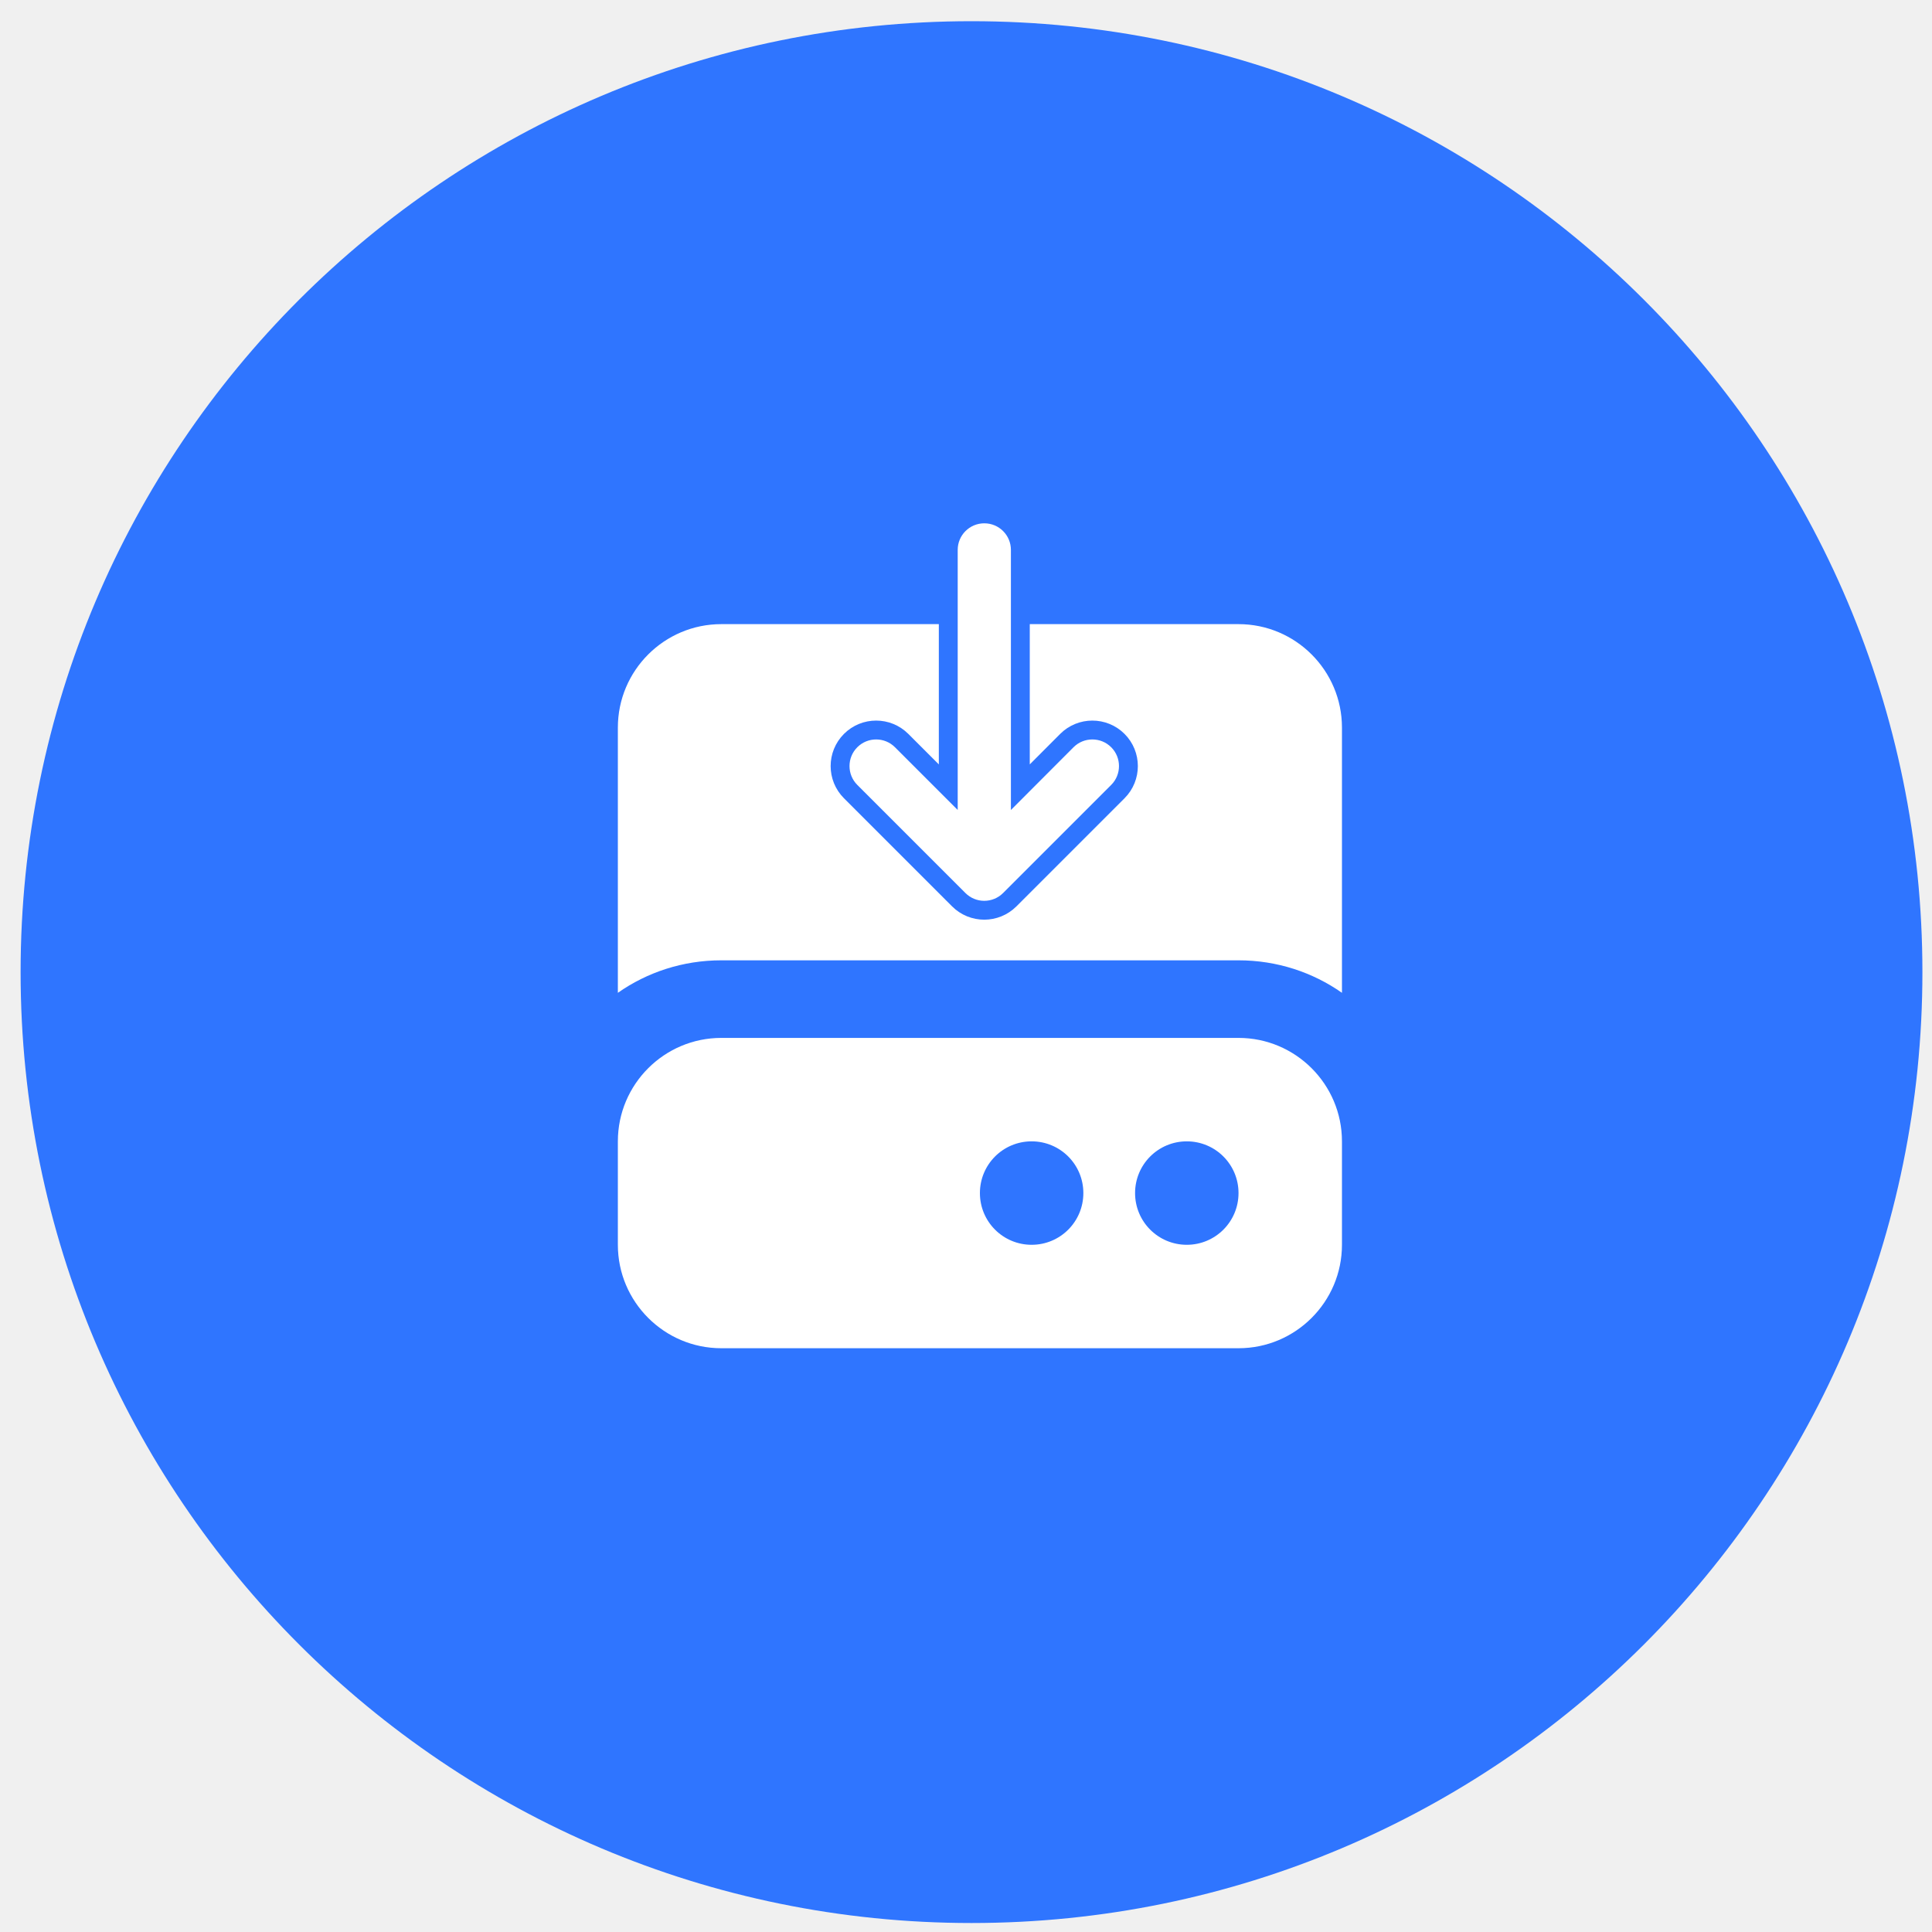
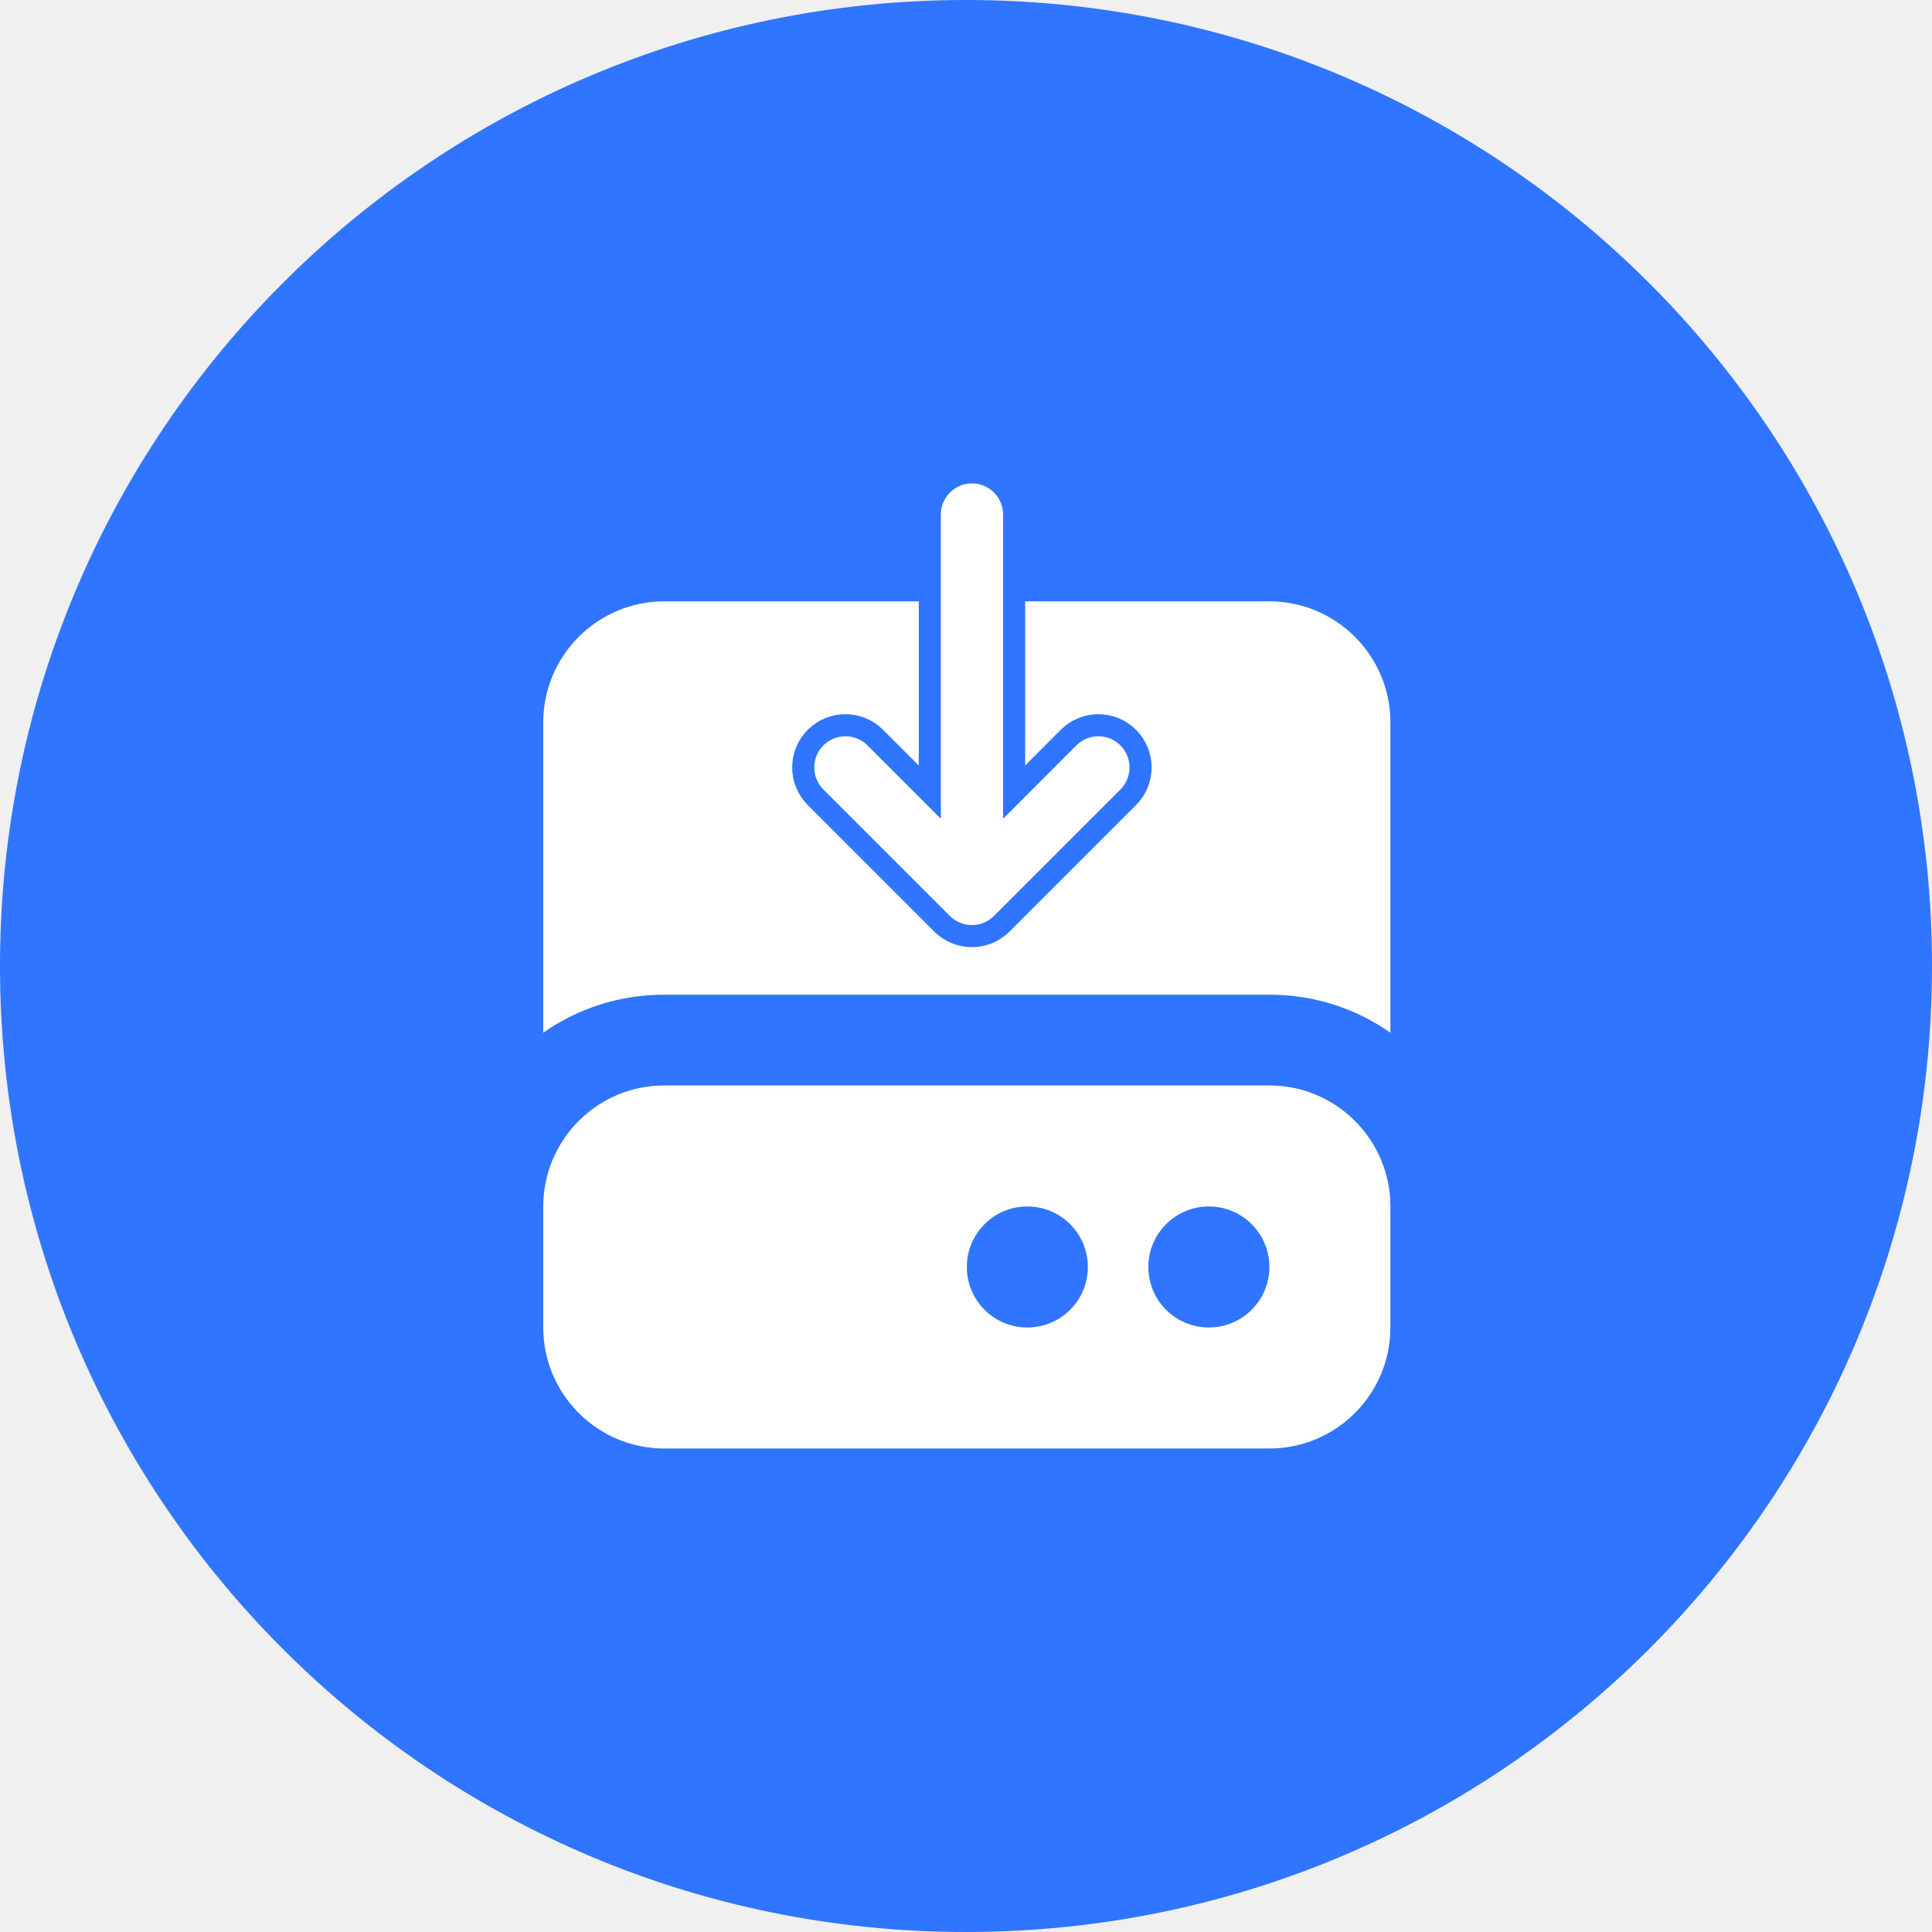
<svg xmlns="http://www.w3.org/2000/svg" width="512" height="512" viewBox="0 0 512 512" version="1.1" id="svg1" xml:space="preserve">
  <defs id="defs1" />
-   <g id="layer1">
-     <circle style="fill:#2f75ff;fill-opacity:1;stroke:none;stroke-width:0" id="path1" cx="257.459" cy="257.619" r="252" />
-     <path d="m 191.153,165.402 c -15.12,0 -27.413,12.293 -27.413,27.413 v 70.29 c 7.753,-5.44 17.219,-8.61 27.413,-8.61 h 137.067 c 10.194,0 19.661,3.17 27.413,8.61 v -70.29 c 0,-15.12 -12.293,-27.413 -27.413,-27.413 z m 164.48,137.067 c 0,-15.12 -12.293,-27.413 -27.413,-27.413 H 191.153 c -15.12,0 -27.413,12.293 -27.413,27.413 v 27.413 c 0,15.12 12.293,27.413 27.413,27.413 h 137.067 c 15.12,0 27.413,-12.293 27.413,-27.413 z m -95.947,13.707 c 0,-7.582 6.125,-13.707 13.707,-13.707 7.582,0 13.707,6.125 13.707,13.707 0,7.582 -6.125,13.707 -13.707,13.707 -7.582,0 -13.707,-6.125 -13.707,-13.707 z m 54.827,-13.707 c 7.582,0 13.707,6.125 13.707,13.707 0,7.582 -6.125,13.707 -13.707,13.707 -7.582,0 -13.707,-6.125 -13.707,-13.707 0,-7.582 6.125,-13.707 13.707,-13.707 z" id="path1-2" style="fill:#ffffff;stroke-width:0.428" />
-     <path d="m 270.401,145.734 c 0,-5.282 -4.268,-9.55 -9.55,-9.55 -5.282,0 -9.55,4.268 -9.55,9.55 v 62.881 l -12.355,-12.355 c -3.731,-3.731 -9.789,-3.731 -13.519,0 -3.73,3.73 -3.73,9.789 0,13.519 l 28.65,28.65 c 3.731,3.73 9.789,3.73 13.519,0 l 28.65,-28.65 c 3.73,-3.731 3.73,-9.789 0,-13.519 -3.731,-3.731 -9.789,-3.731 -13.519,0 l -12.326,12.355 z" id="path1-7" style="fill:#ffffff;stroke:#2f75ff;stroke-width:5;stroke-dasharray:none;stroke-opacity:1" />
+   <circle cx="256" cy="256" r="256" fill="#2f75ff" />
+   <g transform="matrix(1.16994,0,0,1.16994,-47.599,-34.144)">
+     <g id="layer1">
+       <path d="m 191.153,165.402 c -15.12,0 -27.413,12.293 -27.413,27.413 v 70.29 c 7.753,-5.44 17.219,-8.61 27.413,-8.61 h 137.067 c 10.194,0 19.661,3.17 27.413,8.61 v -70.29 c 0,-15.12 -12.293,-27.413 -27.413,-27.413 z m 164.48,137.067 c 0,-15.12 -12.293,-27.413 -27.413,-27.413 H 191.153 c -15.12,0 -27.413,12.293 -27.413,27.413 v 27.413 c 0,15.12 12.293,27.413 27.413,27.413 h 137.067 c 15.12,0 27.413,-12.293 27.413,-27.413 z m -95.947,13.707 c 0,-7.582 6.125,-13.707 13.707,-13.707 7.582,0 13.707,6.125 13.707,13.707 0,7.582 -6.125,13.707 -13.707,13.707 -7.582,0 -13.707,-6.125 -13.707,-13.707 z m 54.827,-13.707 c 7.582,0 13.707,6.125 13.707,13.707 0,7.582 -6.125,13.707 -13.707,13.707 -7.582,0 -13.707,-6.125 -13.707,-13.707 0,-7.582 6.125,-13.707 13.707,-13.707 z" id="path1-2" style="fill:#ffffff;stroke-width:0.428" />
+       <path d="m 270.401,145.734 c 0,-5.282 -4.268,-9.55 -9.55,-9.55 -5.282,0 -9.55,4.268 -9.55,9.55 v 62.881 l -12.355,-12.355 c -3.731,-3.731 -9.789,-3.731 -13.519,0 -3.73,3.73 -3.73,9.789 0,13.519 l 28.65,28.65 c 3.731,3.73 9.789,3.73 13.519,0 l 28.65,-28.65 c 3.73,-3.731 3.73,-9.789 0,-13.519 -3.731,-3.731 -9.789,-3.731 -13.519,0 l -12.326,12.355 z" id="path1-7" style="fill:#ffffff;stroke:#2f75ff;stroke-width:5;stroke-dasharray:none;stroke-opacity:1" />
+     </g>
  </g>
</svg>
